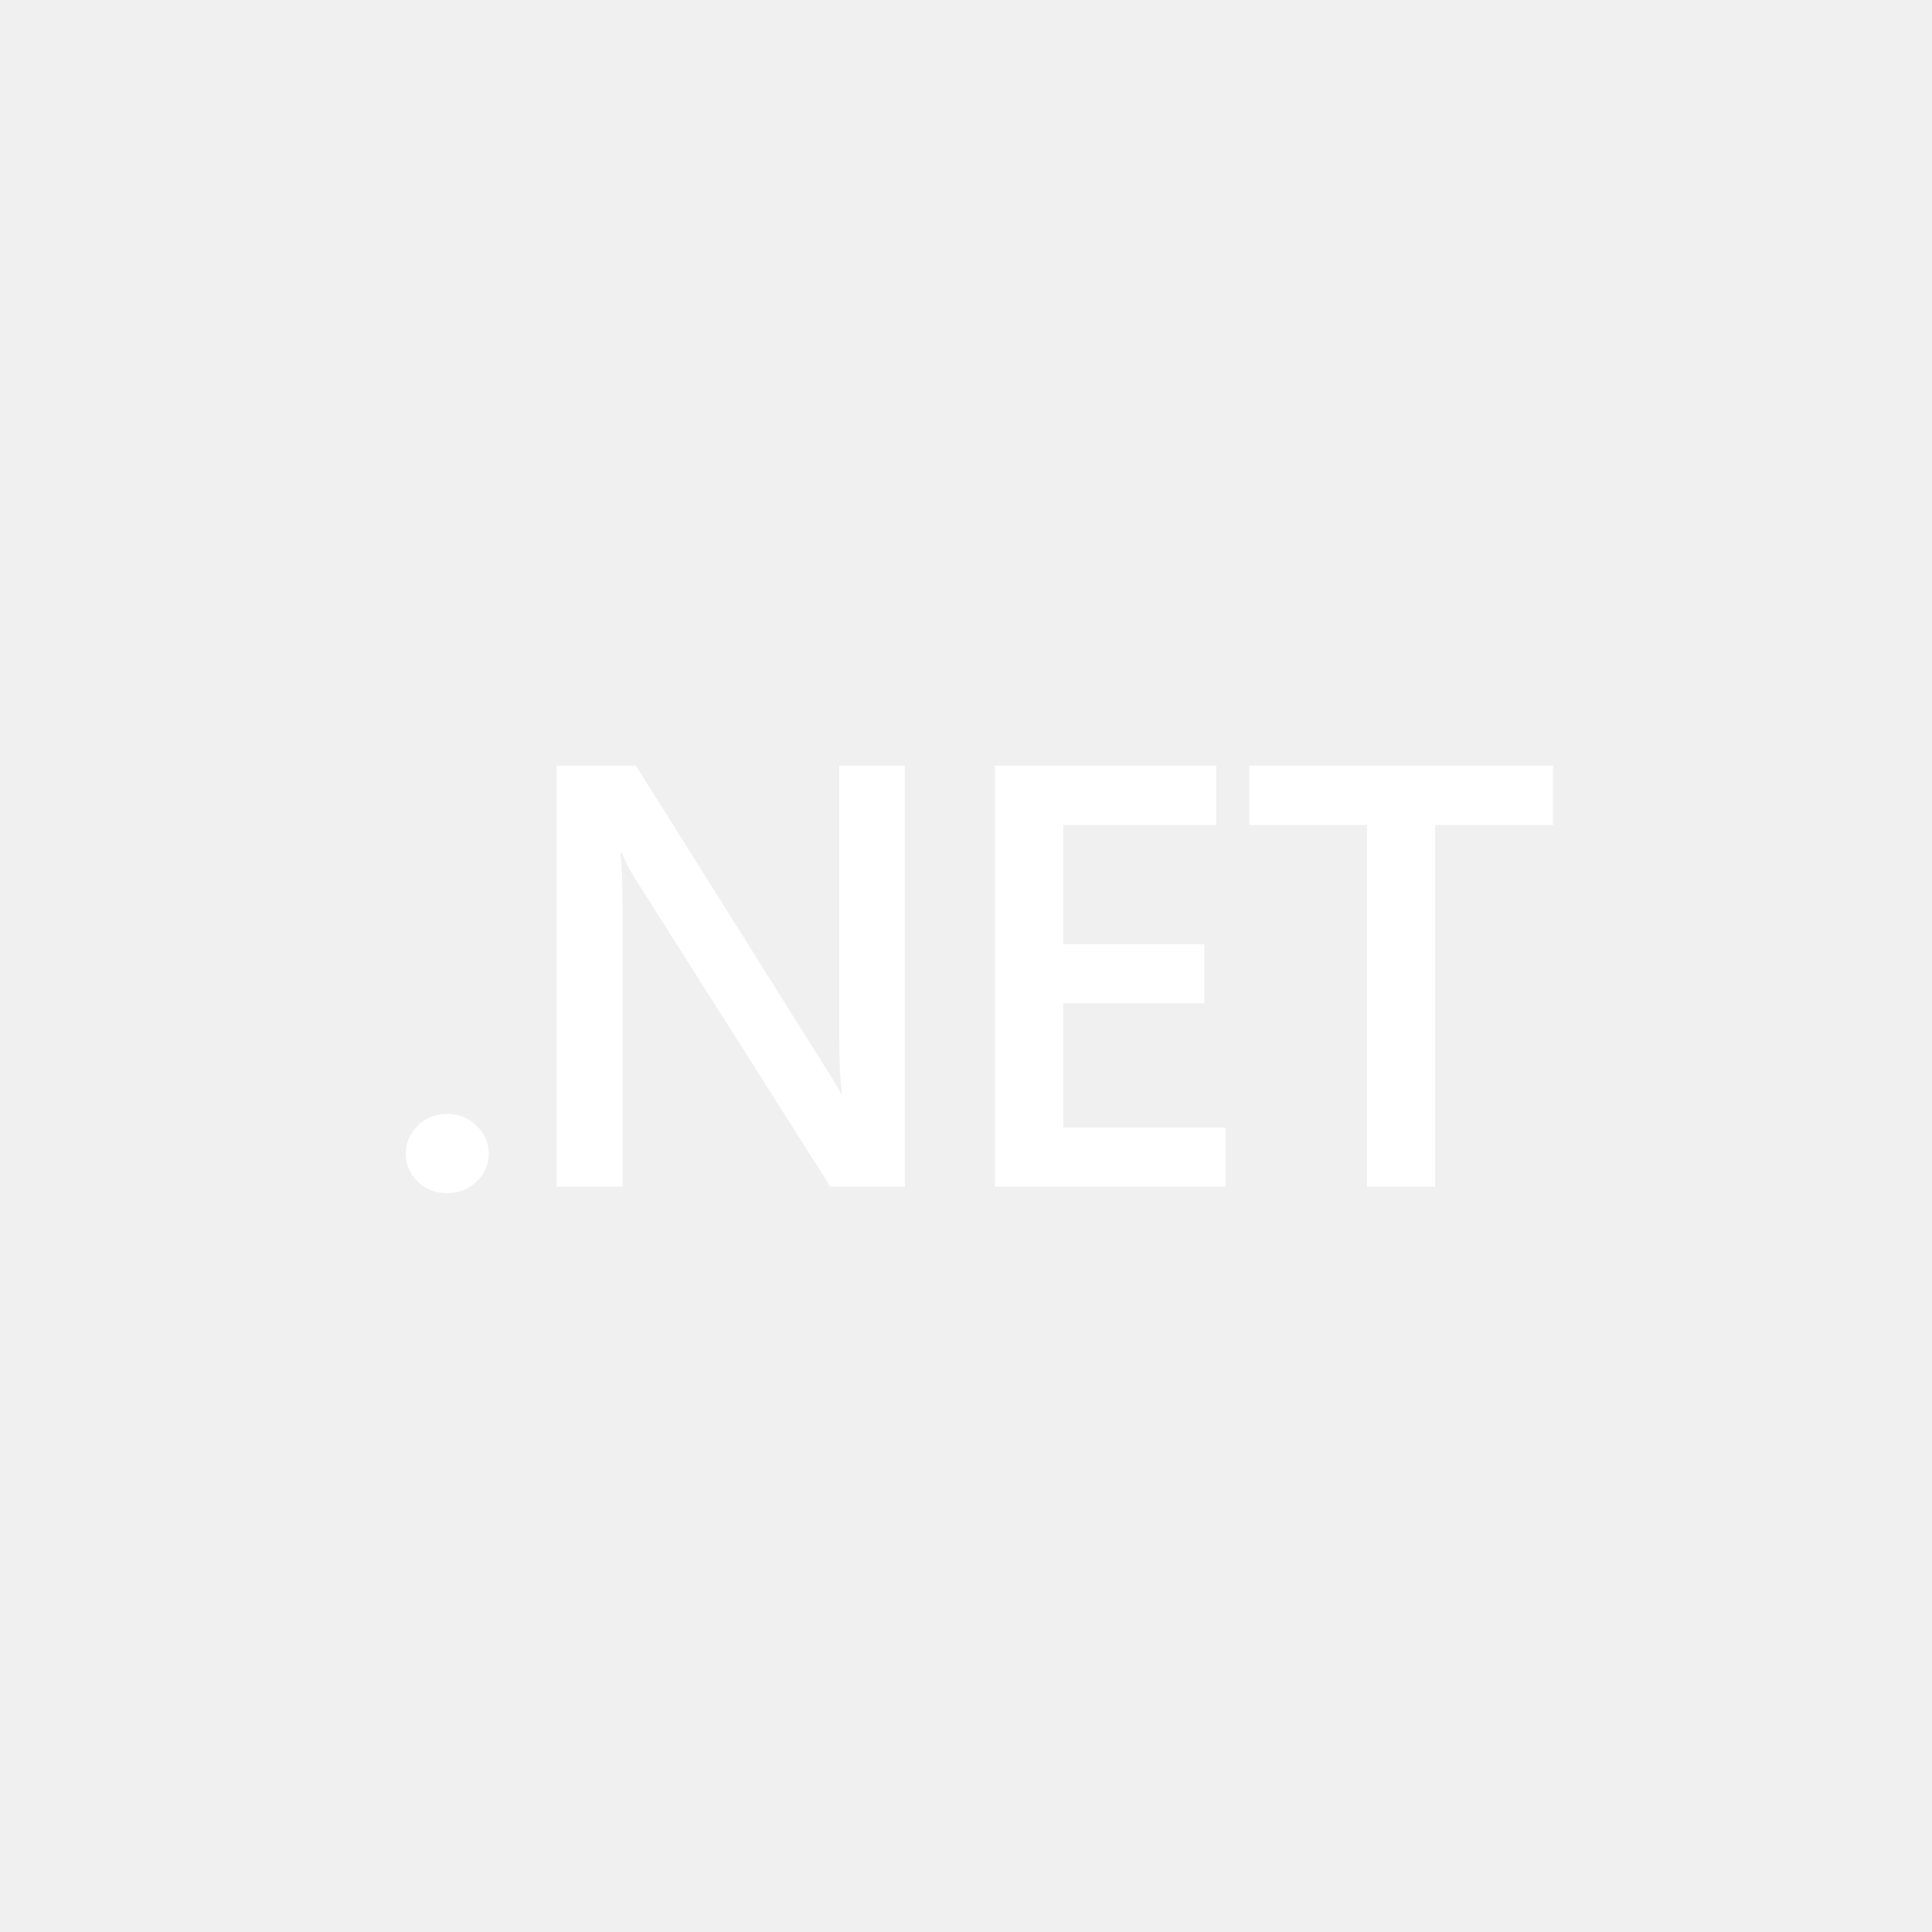
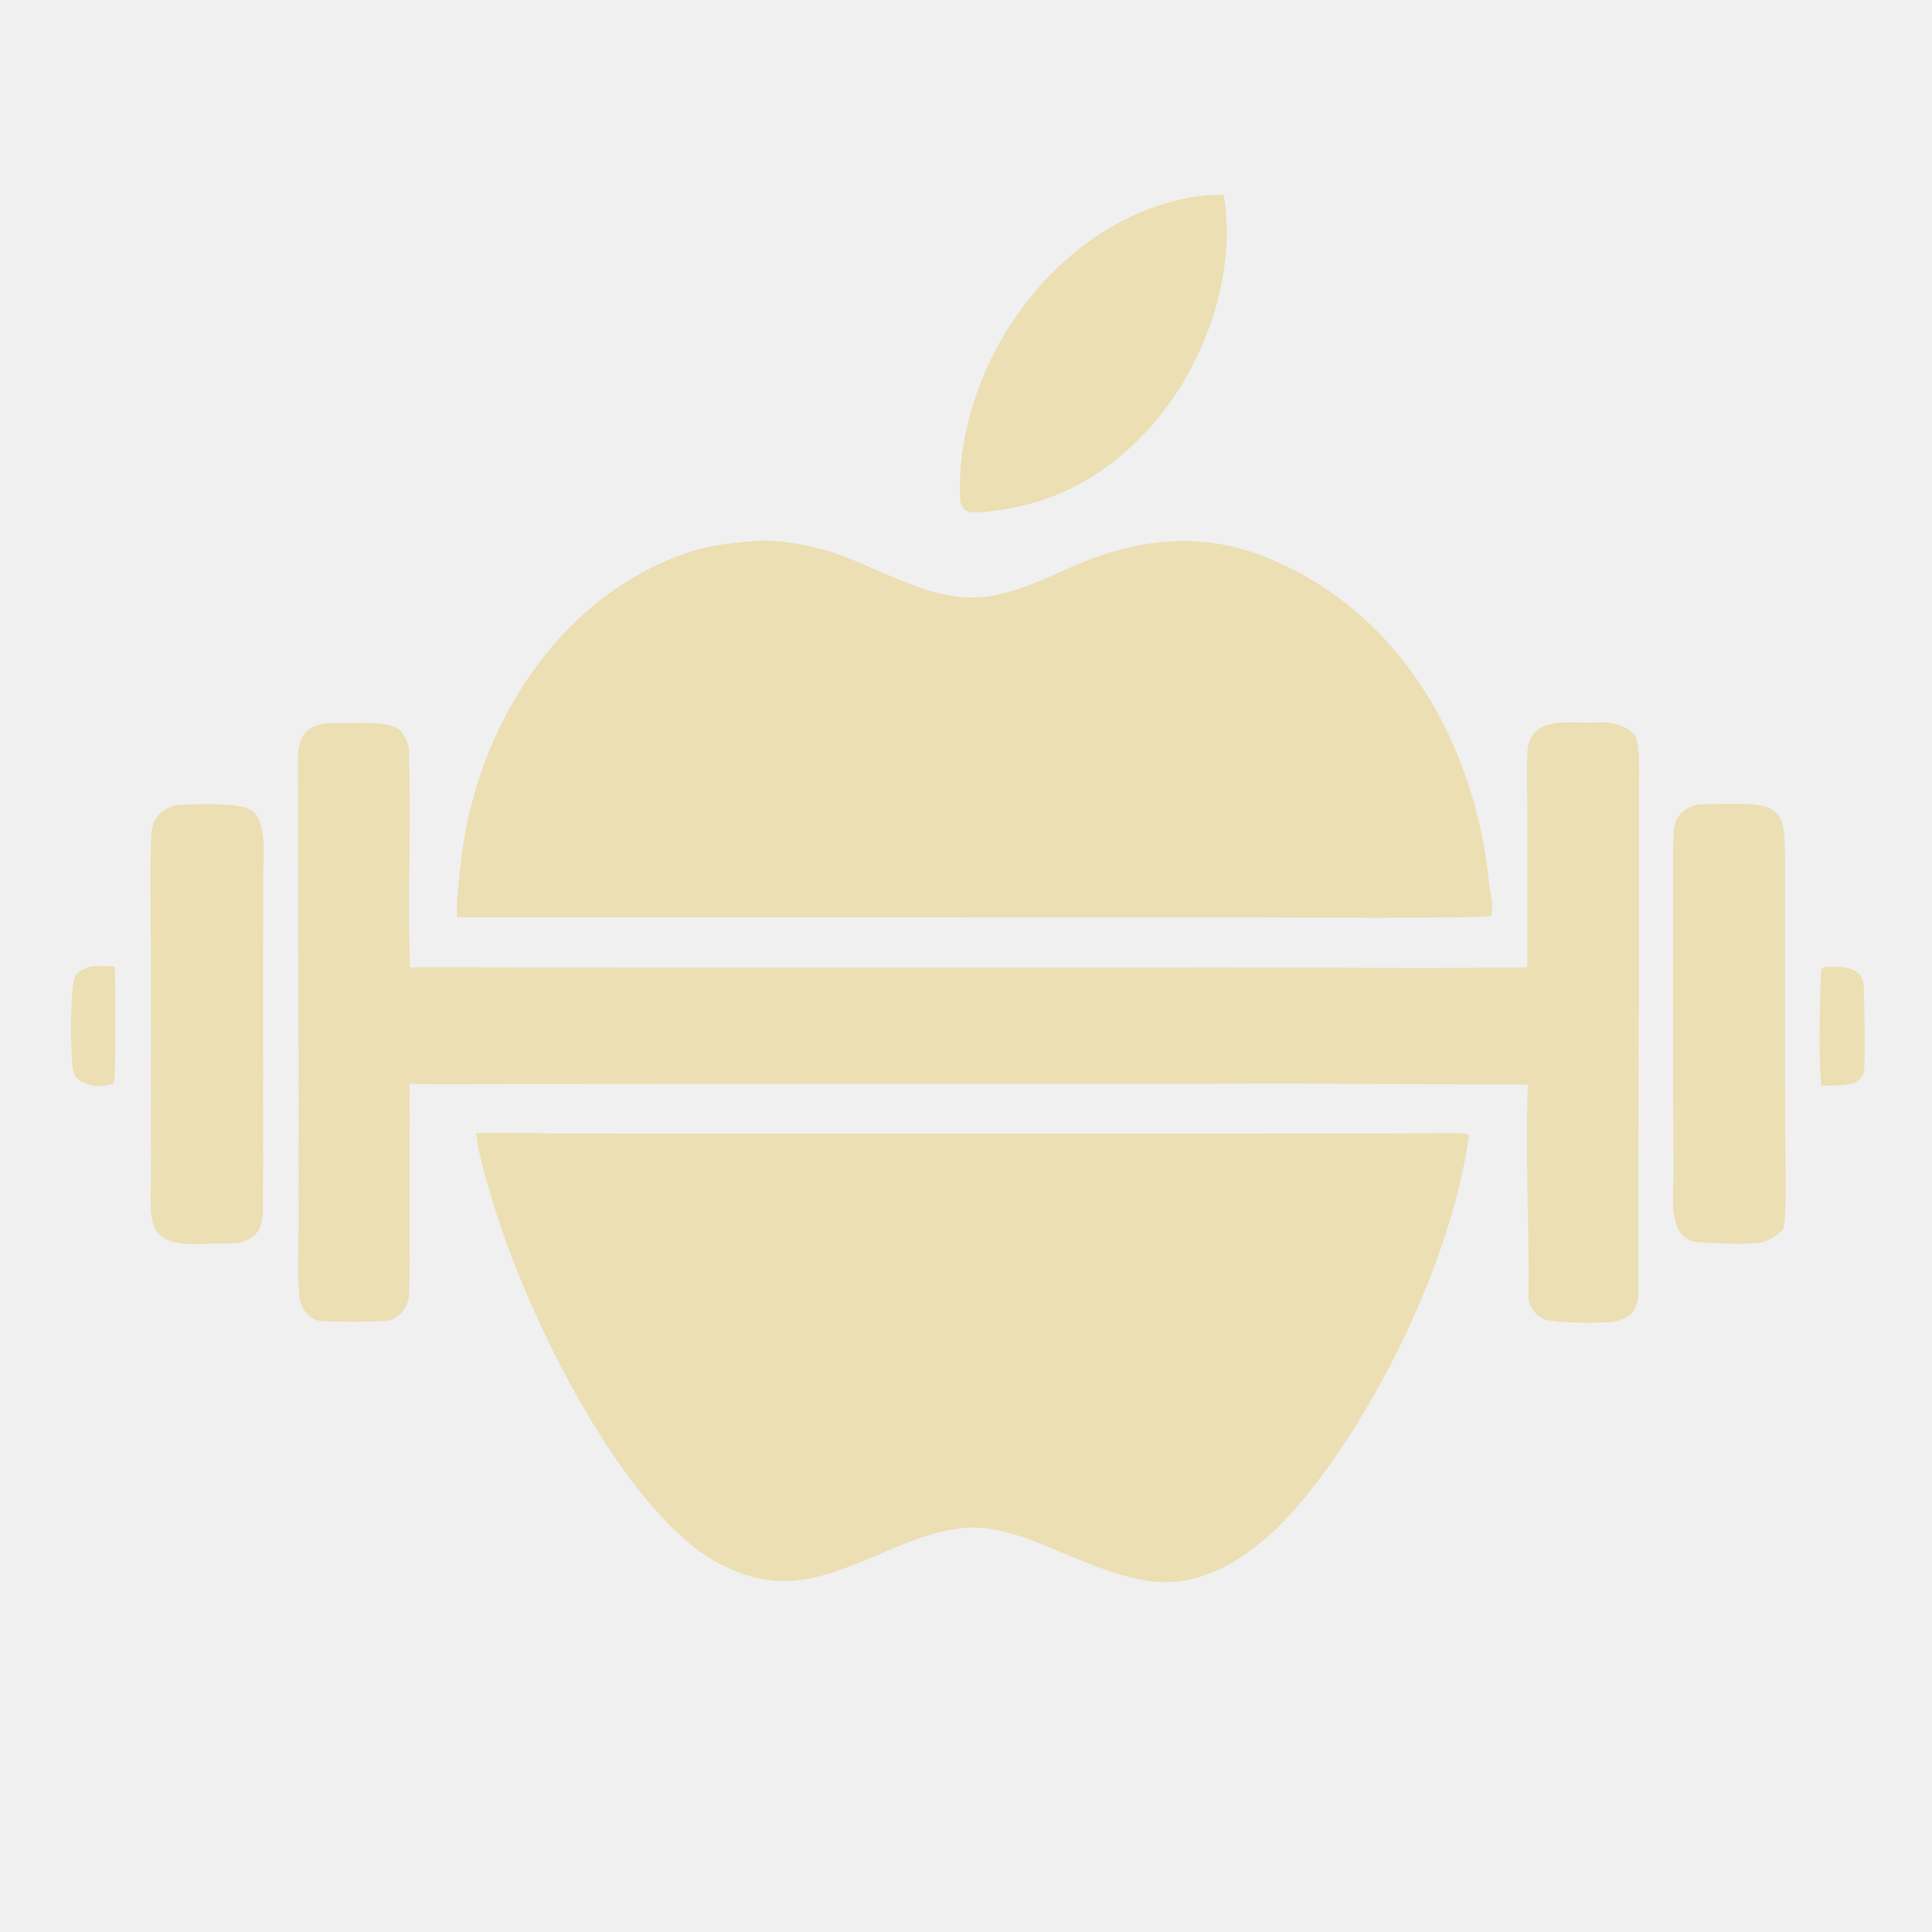
- <svg xmlns="http://www.w3.org/2000/svg" width="456" height="456" viewBox="0 0 456 456" version="1.1" xml:space="preserve" style="fill-rule:evenodd;clip-rule:evenodd;stroke-linejoin:round;stroke-miterlimit:2;">
-   <path d="m 105.5,281.609 c -2.703,0 -5.001,-0.9 -6.893,-2.702 -1.892,-1.848 -2.838,-4.042 -2.838,-6.582 0,-2.587 0.946,-4.804 2.838,-6.652 1.892,-1.848 4.19,-2.772 6.893,-2.772 2.748,0 5.068,0.924 6.96,2.772 1.937,1.848 2.906,4.064 2.906,6.652 0,2.54 -0.968,4.734 -2.906,6.582 -1.892,1.802 -4.212,2.702 -6.96,2.702 z" style="fill:#ffffff;fill-rule:nonzero;stroke-width:0.838" />
-   <path d="M 213.561,280.084 H 195.99 L 149.7,207.054 c -1.171,-1.848 -2.14,-3.765 -2.906,-5.751 h -0.406 c 0.361,2.125 0.541,6.675 0.541,13.65 v 65.132 h -15.543 v -99.36 h 18.719 l 44.737,71.298 c 1.892,2.957 3.109,4.989 3.649,6.098 h 0.27 c -0.45,-2.632 -0.676,-7.09 -0.676,-13.373 v -64.023 h 15.476 z" style="fill:#ffffff;fill-rule:nonzero;stroke-width:0.838" />
-   <path d="m 289.251,280.084 h -54.401 v -99.36 h 52.238 v 13.997 h -36.154 v 28.131 h 33.316 v 13.927 h -33.316 v 29.378 h 38.316 z" style="fill:#ffffff;fill-rule:nonzero;stroke-width:0.838" />
-   <path d="M 366.565,194.721 H 338.722 v 85.363 h -16.084 v -85.363 h -27.775 v -13.997 h 71.701 z" style="fill:#ffffff;fill-rule:nonzero;stroke-width:0.838" />
+ <svg xmlns="http://www.w3.org/2000/svg" width="456" height="456" viewBox="0 0 456 368">
+   <path fill="#EBDFB3" transform="scale(0.385135 0.385417)" d="M291.883 579.708C307.268 579.13 326.013 579.863 341.61 579.98L421.257 580.068L698.513 580.074L837.443 579.977L877.473 579.852C883.221 579.832 894.443 579.451 899.631 580.245C899.78 580.558 900.189 581.408 900.143 581.75C890.534 652.235 848.592 739.851 806.458 794.229C803.859 797.558 801.222 800.856 798.547 804.123C776.887 830.749 743.673 858.415 706.962 854.325C685.61 851.945 664.649 842.248 644.966 834.199C629.173 827.74 611.626 820.621 594.268 821.352C557.545 822.898 524.368 850.161 487.159 853.789C463.861 856.061 440.211 845.74 422.625 831.077C369.338 786.645 319.178 682.313 300.229 615.829C296.888 604.109 292.993 591.854 291.883 579.708Z" />
+   <path fill="#EBDFB3" transform="scale(0.385135 0.385417)" d="M463.815 217.109C470.161 216.368 478.419 217.296 484.791 218.263C495.338 219.781 505.701 222.379 515.717 226.014C539.557 234.909 565.238 249.992 591.518 251.706C612.723 253.088 634.681 242.886 653.688 234.374C691.83 216.827 731.99 210.644 771.914 225.606C856.166 257.181 903.619 339.292 912.477 425.682C913.028 431.052 915.591 441.874 913.821 446.738C910.985 448.534 780.139 447.658 766.326 447.681L280.023 447.56C279.618 436.886 281.179 426.168 282.275 415.542C290.833 332.582 342.243 249.358 424.57 223.231C436.596 219.415 451.296 217.936 463.815 217.109Z" />
+   <path fill="#EBDFB3" transform="scale(0.385135 0.385417)" d="M936.028 478.227L936.016 385.755C936.028 372.611 935.402 359.067 936.077 346.125C937.579 322.958 963.589 329.373 978.562 328.238C987.424 327.566 1001.76 330.699 1003.43 340.232C1005.13 349.951 1004.33 367.43 1004.31 377.803L1004.37 441.628L1004.09 596.164C1004.06 622.998 1004.17 649.831 1004.06 676.663C1004.02 688.6 999.266 693.289 987.904 695.533C975.961 695.968 960.12 696.278 948.288 694.299C942.58 693.344 936.636 686.246 936.722 680.111C937.325 637.21 934.602 592.854 936.326 550.058C919.674 549.699 902.287 549.976 885.554 549.856C835.955 549.482 786.353 549.371 736.752 549.525L421.744 549.55L313.638 549.653C293.362 549.689 271.166 550.148 251.004 549.537L250.949 637.103C250.936 650.91 251.233 665.481 250.611 679.298C250.41 682.516 249.178 685.109 247.538 687.804C245.57 691.036 240.546 694.631 236.662 694.804C223.839 695.374 210.306 695.372 197.45 694.914C189.746 694.64 184.118 687.093 183.401 679.839C182.201 666.847 182.854 653.482 182.914 640.418L182.986 564.441L182.66 415.58L182.658 373.063C182.629 364.717 182.49 356.282 182.705 348.013C182.884 341.102 185.037 334.289 191.637 331.089C194.909 329.503 197.69 329.145 201.267 328.705C201.65 328.627 203.53 328.41 204.127 328.47C215.057 329.559 236.638 326.106 245.022 333.004C247.515 335.551 250.503 340.997 250.605 344.531C251.889 388.827 249.894 434.023 251.164 478.279C271.832 477.838 294.155 478.265 314.909 478.275L435.6 478.332L755.257 478.302C815.006 478.305 876.442 479.034 936.028 478.227Z" />
+   <path fill="#EBDFB3" transform="scale(0.385135 0.385417)" d="M738.939 5.427C742.064 5.118 746.685 5.182 749.927 5.13C750.556 8.229 750.837 11.309 751.147 14.448C755.555 58.977 737.402 108.885 708.841 142.902C680.982 176.082 646.192 195.748 602.543 199.348C595.823 200.261 588.688 200.235 588.338 191.062C585.094 106.034 652.038 14.847 738.939 5.427Z" />
+   <path fill="#EBDFB3" transform="scale(0.385135 0.385417)" d="M108.184 378.958C117.102 378.057 145.235 377.446 152.831 381.285C164.101 386.98 161.339 410.106 161.311 421.631L161.207 472.804L161.236 575.315C161.223 592.526 161.275 609.736 161.086 626.946C160.954 638.951 157.314 644.223 145.534 647.16C140.322 647.564 134.31 647.135 129.255 647.456C86.805 650.147 92.577 635.483 92.529 600.763L92.486 537.114L92.371 446.627C92.338 430.139 91.982 413.425 92.717 396.971C93.141 387.485 98.887 380.629 108.184 378.958Z" />
+   <path fill="#EBDFB3" transform="scale(0.385135 0.385417)" d="M1041.24 378.422C1096.28 377.355 1094.04 375.704 1093.93 428.169C1094.06 448.352 1094.05 468.536 1093.9 488.719L1094.06 584.741C1094.09 598.636 1094.88 622.134 1093.41 636.337C1092.99 640.354 1085.5 644.554 1081.43 646.262L1080.83 646.402C1071.62 648.439 1050.89 647.18 1041.17 646.576C1021.53 645.356 1025.61 618.513 1025.58 605.383L1025.44 551.533C1025.22 513.973 1025.19 476.411 1025.36 438.85C1025.5 424.405 1025.08 409.858 1025.72 395.444C1026.16 385.604 1031.96 380.165 1041.24 378.422Z" />
+   <path fill="#EBDFB3" transform="scale(0.385135 0.385417)" d="M1118.91 477.83C1121.86 477.738 1124.81 477.797 1127.76 478.006C1135.8 478.54 1142 481.595 1142.2 490.596C1142.59 507.44 1143.1 524.552 1142.44 541.373C1142.31 544.873 1139.4 546.931 1136.87 548.754C1131.56 551.052 1122.08 550.662 1116.12 550.581C1114.47 534 1115.25 498.116 1116.01 480.115C1116.06 478.875 1117.88 478.285 1118.91 477.83Z" />
+   <path fill="#EBDFB3" transform="scale(0.385135 0.385417)" d="M55.121 477.768C60.023 477.179 65.388 477.412 70.308 477.748C70.76 484.622 71.077 547.47 69.706 549.209C66.93 550.706 62.481 550.772 59.215 551.078C56.867 550.765 54.566 550.17 52.361 549.306C49.499 548.179 46.53 546.375 45.341 543.399C42.832 537.121 42.85 490.663 45.758 484.456C47.5 480.737 51.507 479.057 55.121 477.768Z" />
</svg>
